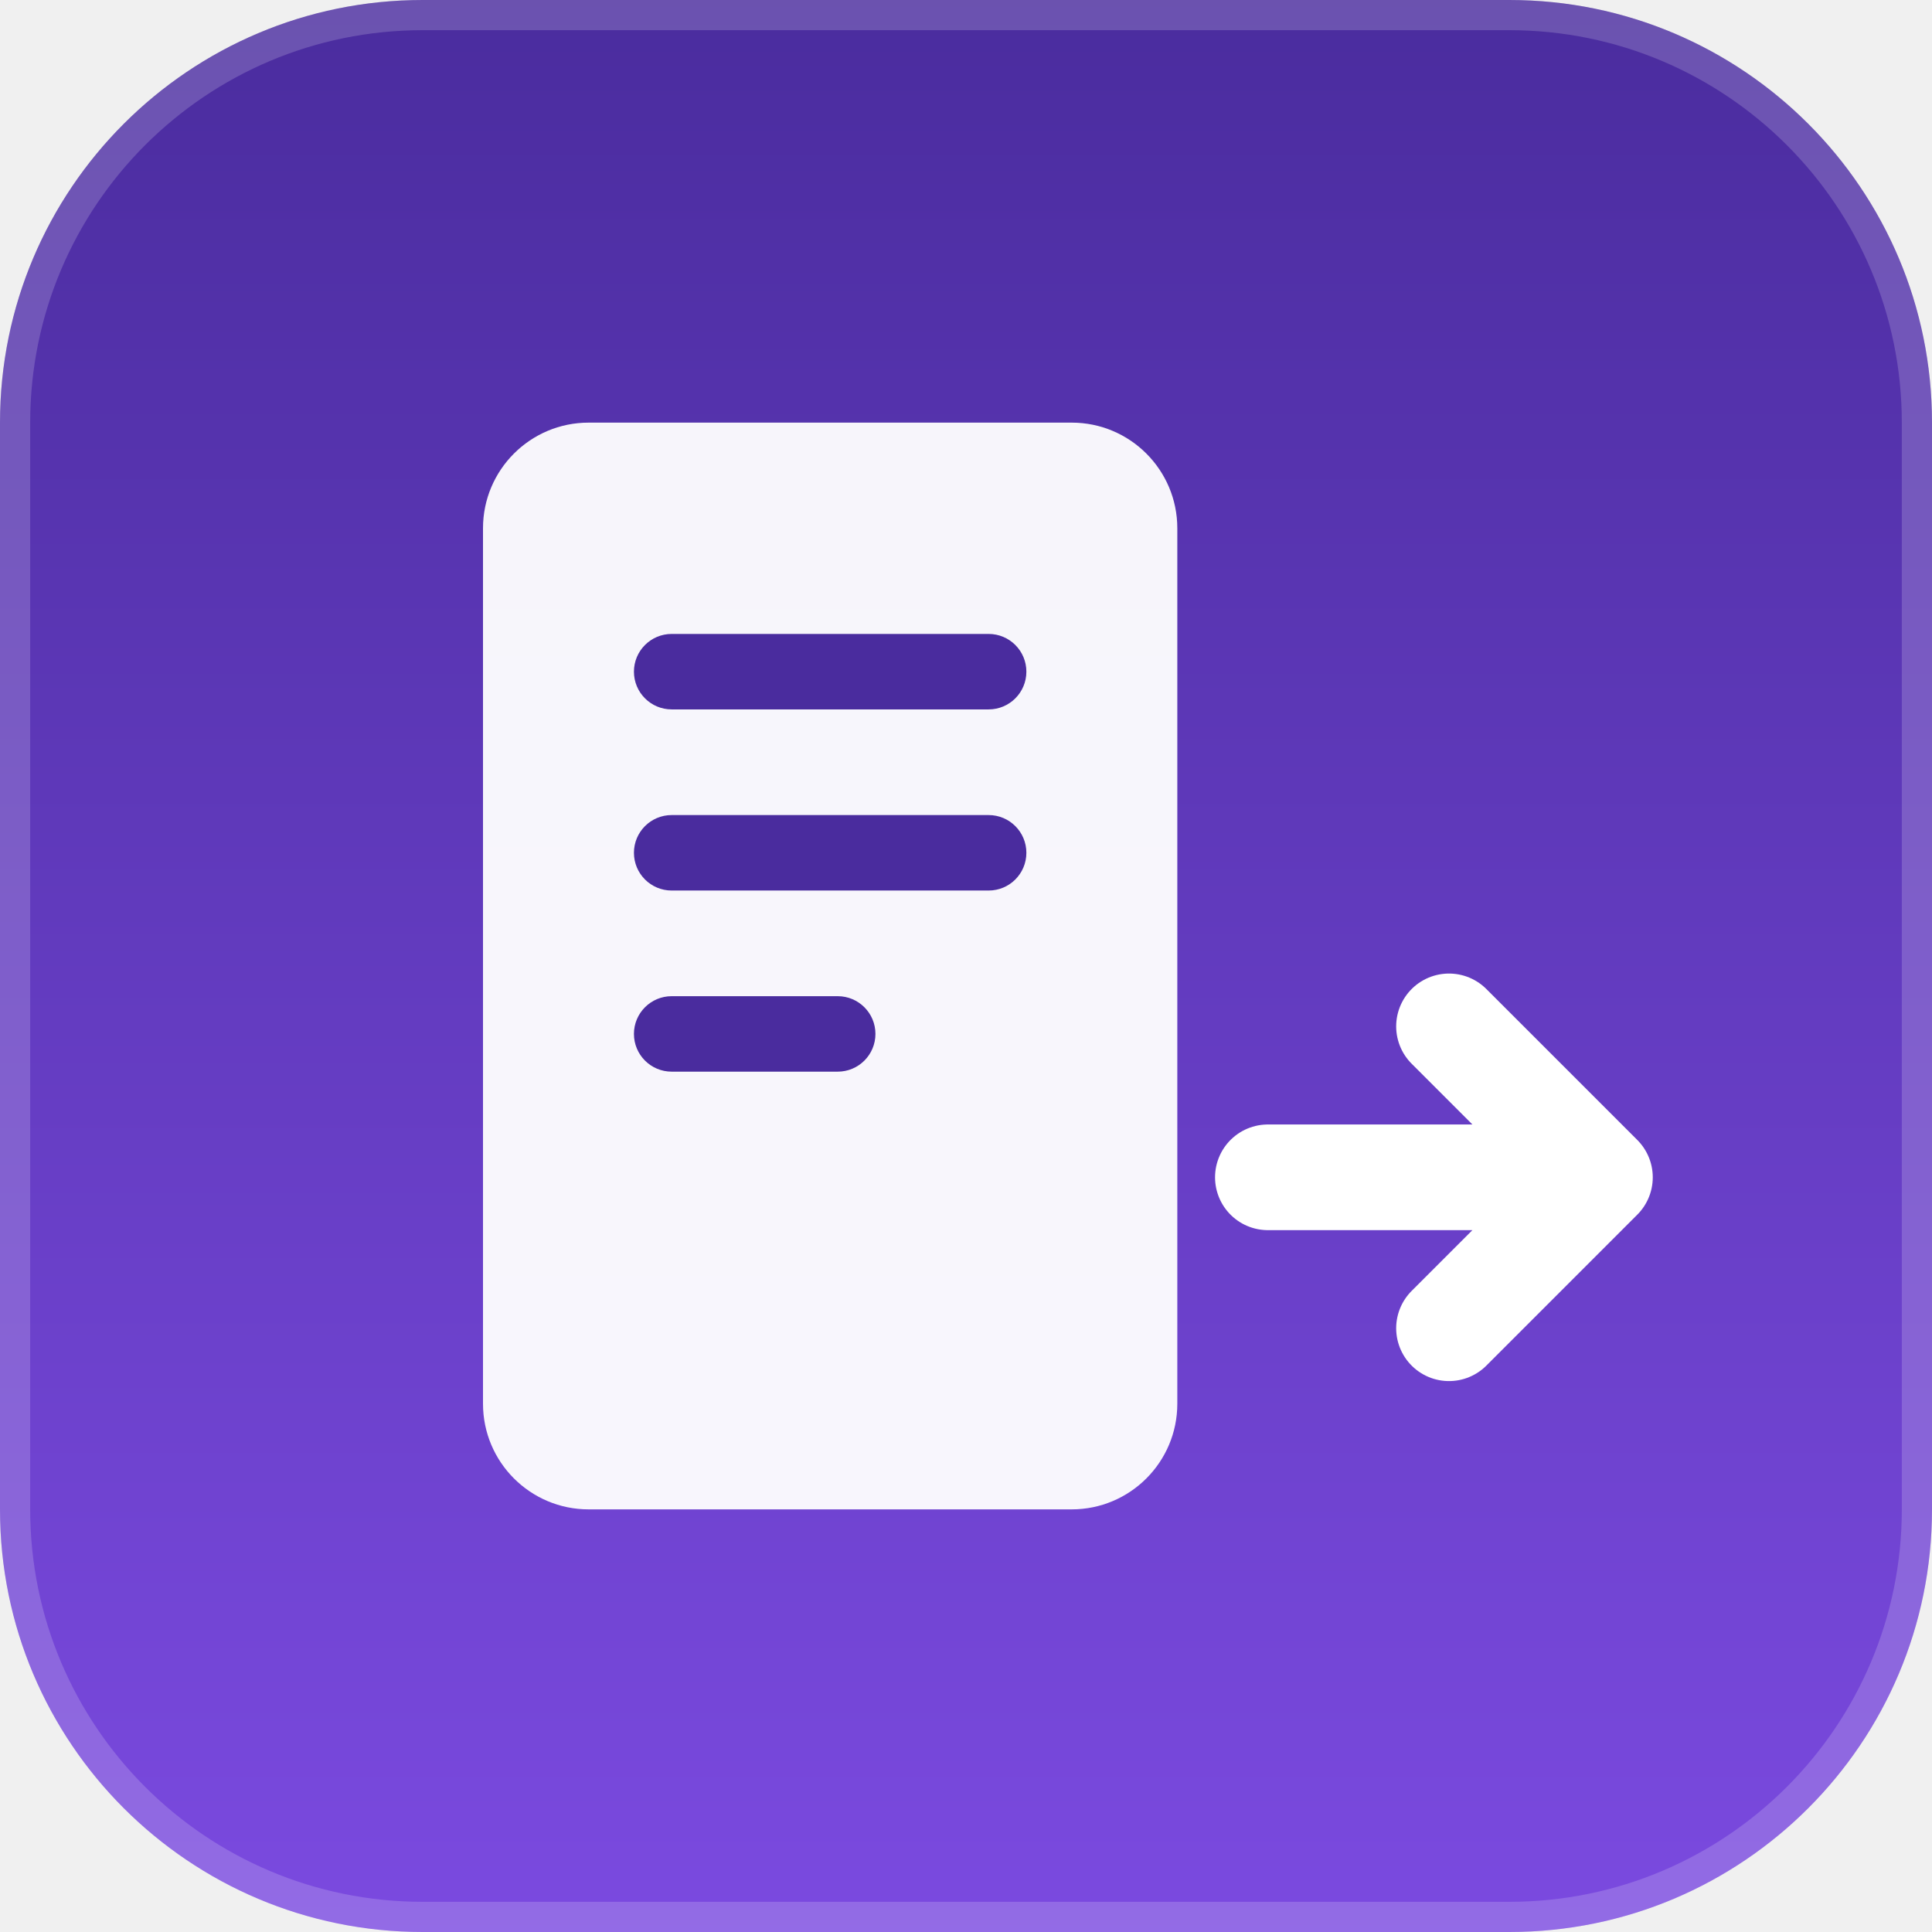
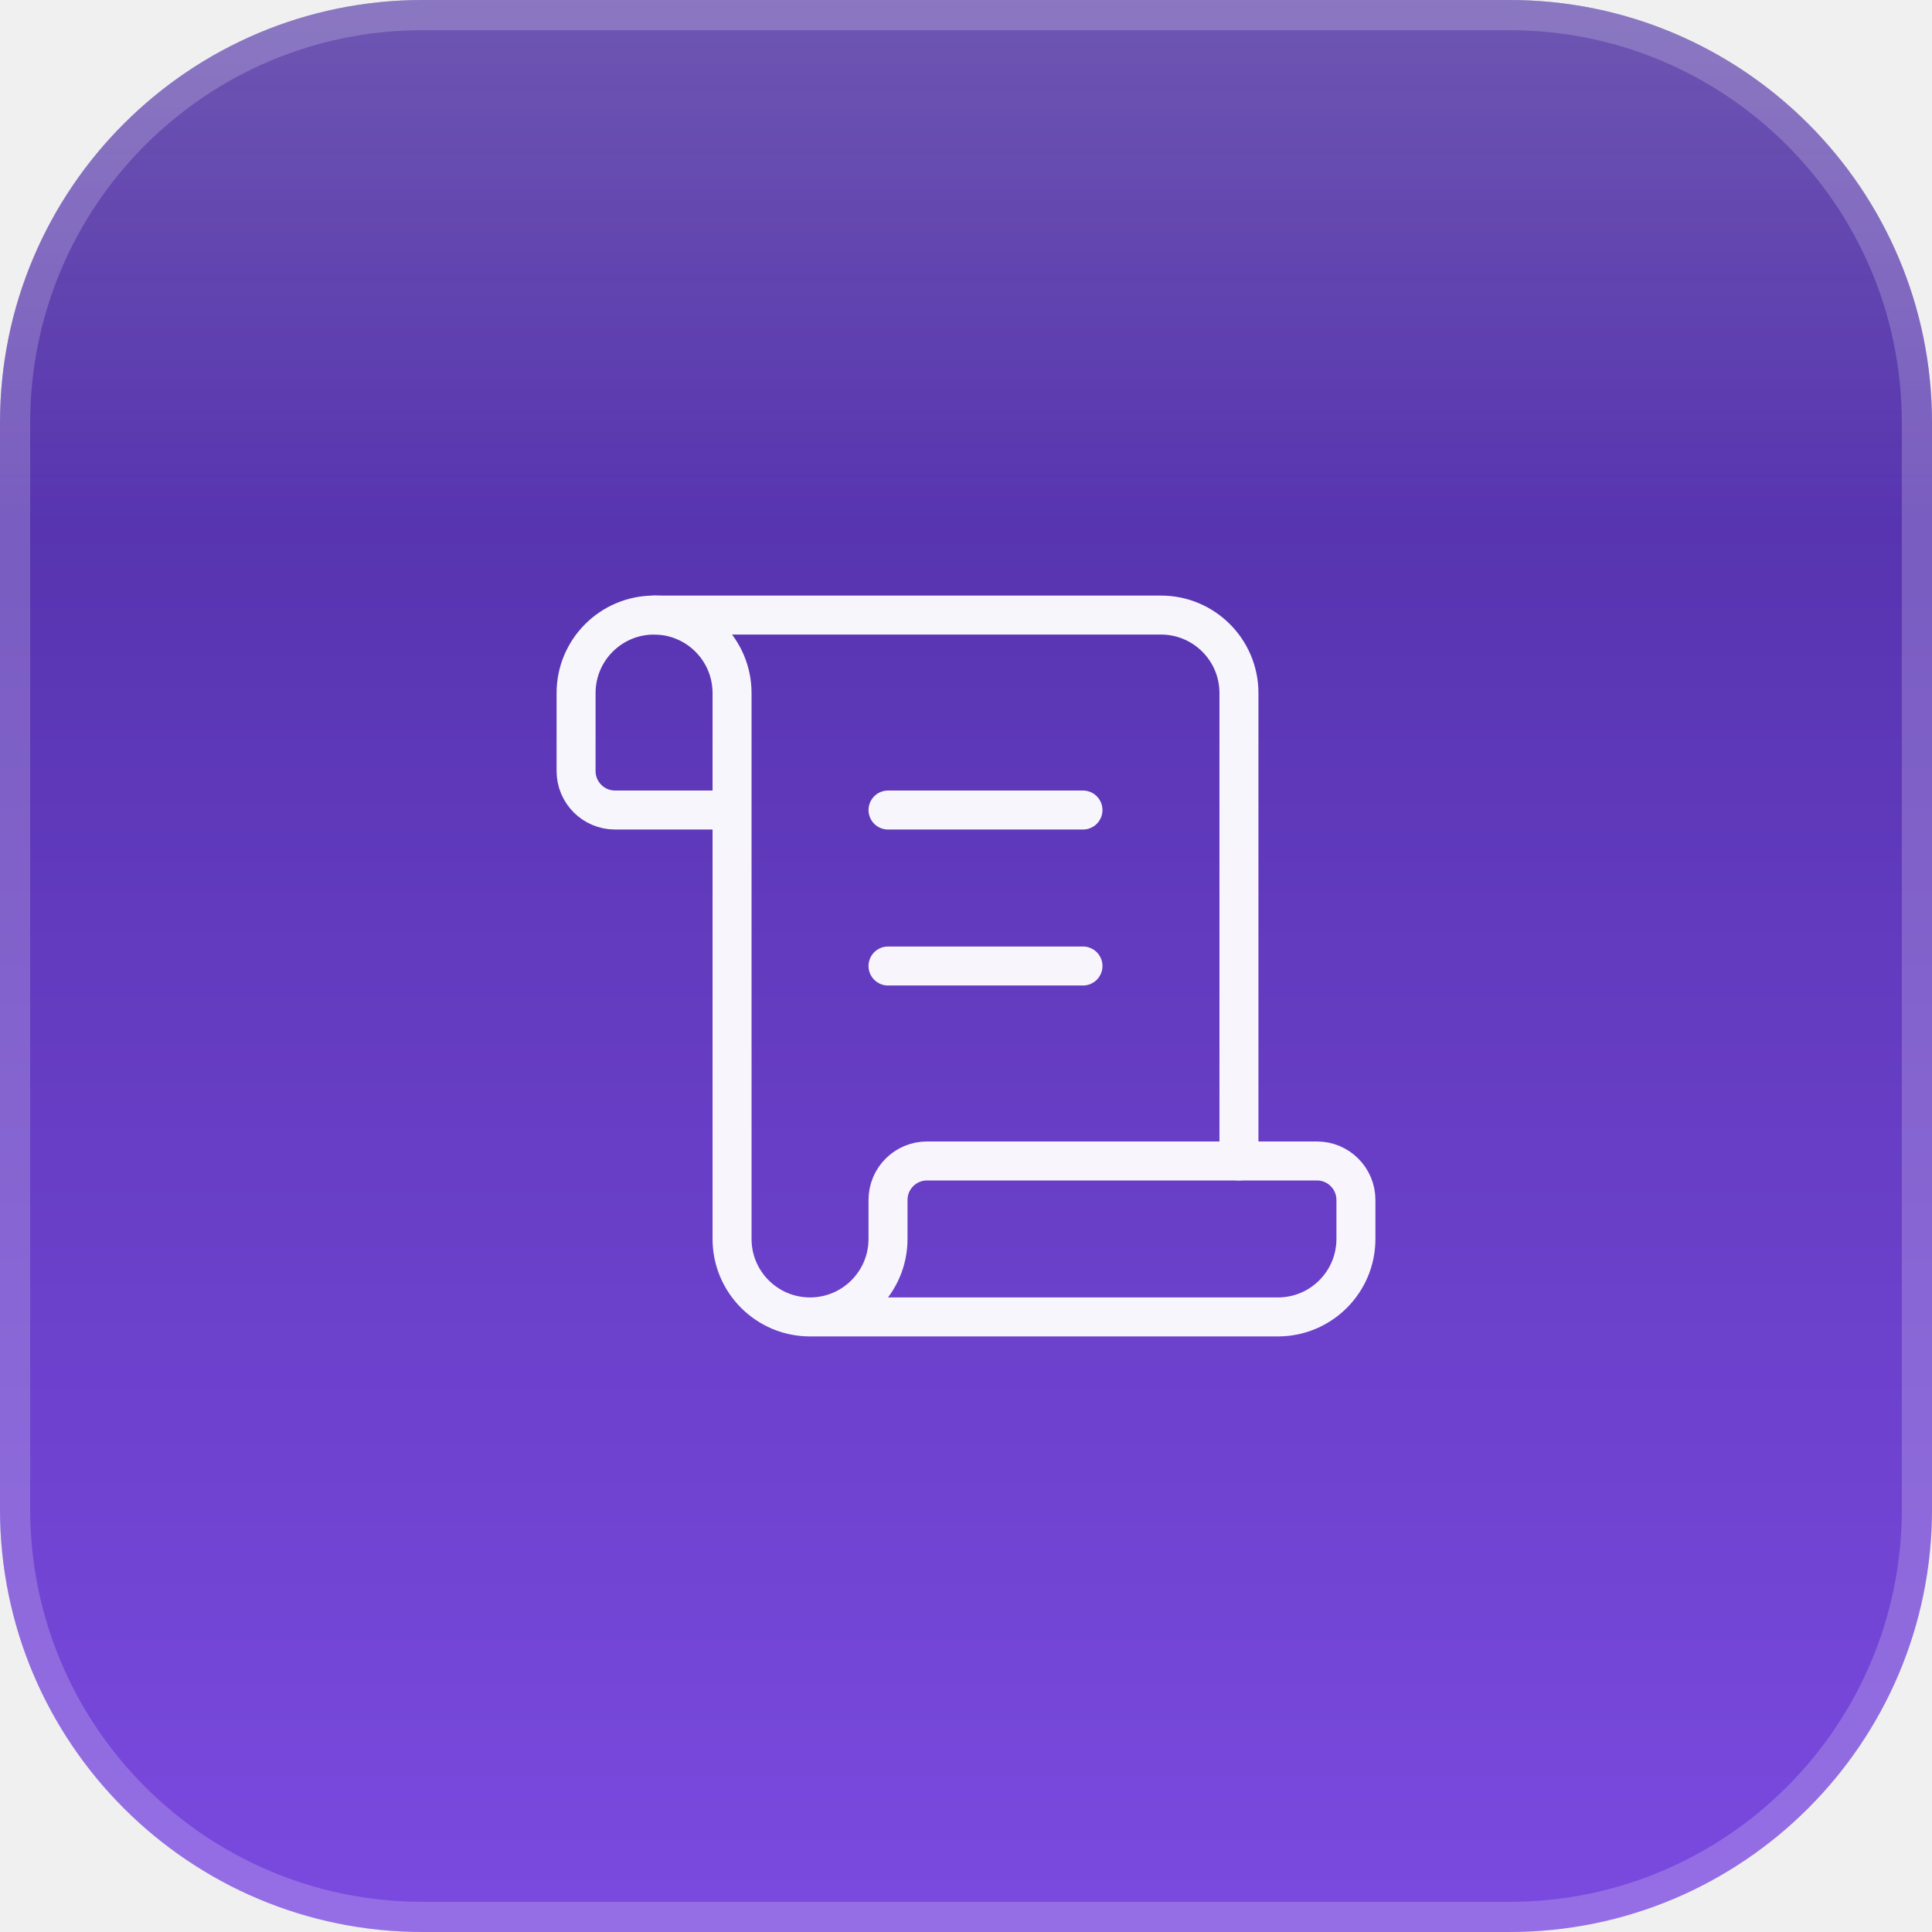
- <svg xmlns="http://www.w3.org/2000/svg" viewBox="0 0 128 128" width="128" height="128" role="img" aria-label="evm-log-extractor">
+ <svg xmlns="http://www.w3.org/2000/svg" viewBox="0 0 128 128" width="128" height="128" role="img" aria-label="scroll-text">
  <defs>
    <linearGradient id="g" x1="0" y1="0" x2="0" y2="1">
      <stop offset="0" stop-color="#4a2c9e" />
      <stop offset="1" stop-color="#7b4ae0" />
    </linearGradient>
+     <linearGradient id="sheen" x1="0" y1="0" x2="0" y2="1">
+       <stop offset="0" stop-color="#fff" stop-opacity=".2" />
+       <stop offset=".55" stop-color="#fff" stop-opacity="0" />
+     </linearGradient>
  </defs>
  <rect width="128" height="128" rx="28" fill="url(#g)" />
-   <rect x="1" y="1" width="126" height="126" rx="27" fill="none" stroke="#fff" stroke-opacity=".18" stroke-width="2" />
-   <g fill="#fff" opacity=".95">
-     <rect x="32" y="28" width="46" height="72" rx="7" />
+   <rect width="128" height="64" rx="28" fill="url(#sheen)" />
+   <rect x="1" y="1" width="126" height="126" rx="27" fill="none" stroke="#fff" stroke-opacity=".2" stroke-width="2" />
+   <g transform="translate(33 33) scale(2.583333)" fill="none" stroke="#fff" stroke-linecap="round" stroke-linejoin="round" opacity=".95">
+     <path d="M15 12h-5" />
+     <path d="M15 8h-5" />
+     <path d="M19 17V5a2 2 0 0 0-2-2H4" />
+     <path d="M8 21h12a2 2 0 0 0 2-2v-1a1 1 0 0 0-1-1H11a1 1 0 0 0-1 1v1a2 2 0 1 1-4 0V5a2 2 0 1 0-4 0v2a1 1 0 0 0 1 1h3" />
  </g>
-   <g fill="#4a2c9e">
-     <rect x="42" y="42" width="26" height="5" rx="2.5" />
-     <rect x="42" y="54" width="26" height="5" rx="2.5" />
-     <rect x="42" y="66" width="16" height="5" rx="2.5" />
-   </g>
-   <path d="M84 78h22M96 68l10 10-10 10" stroke="#fff" stroke-width="7" fill="none" stroke-linecap="round" stroke-linejoin="round" />
</svg>
